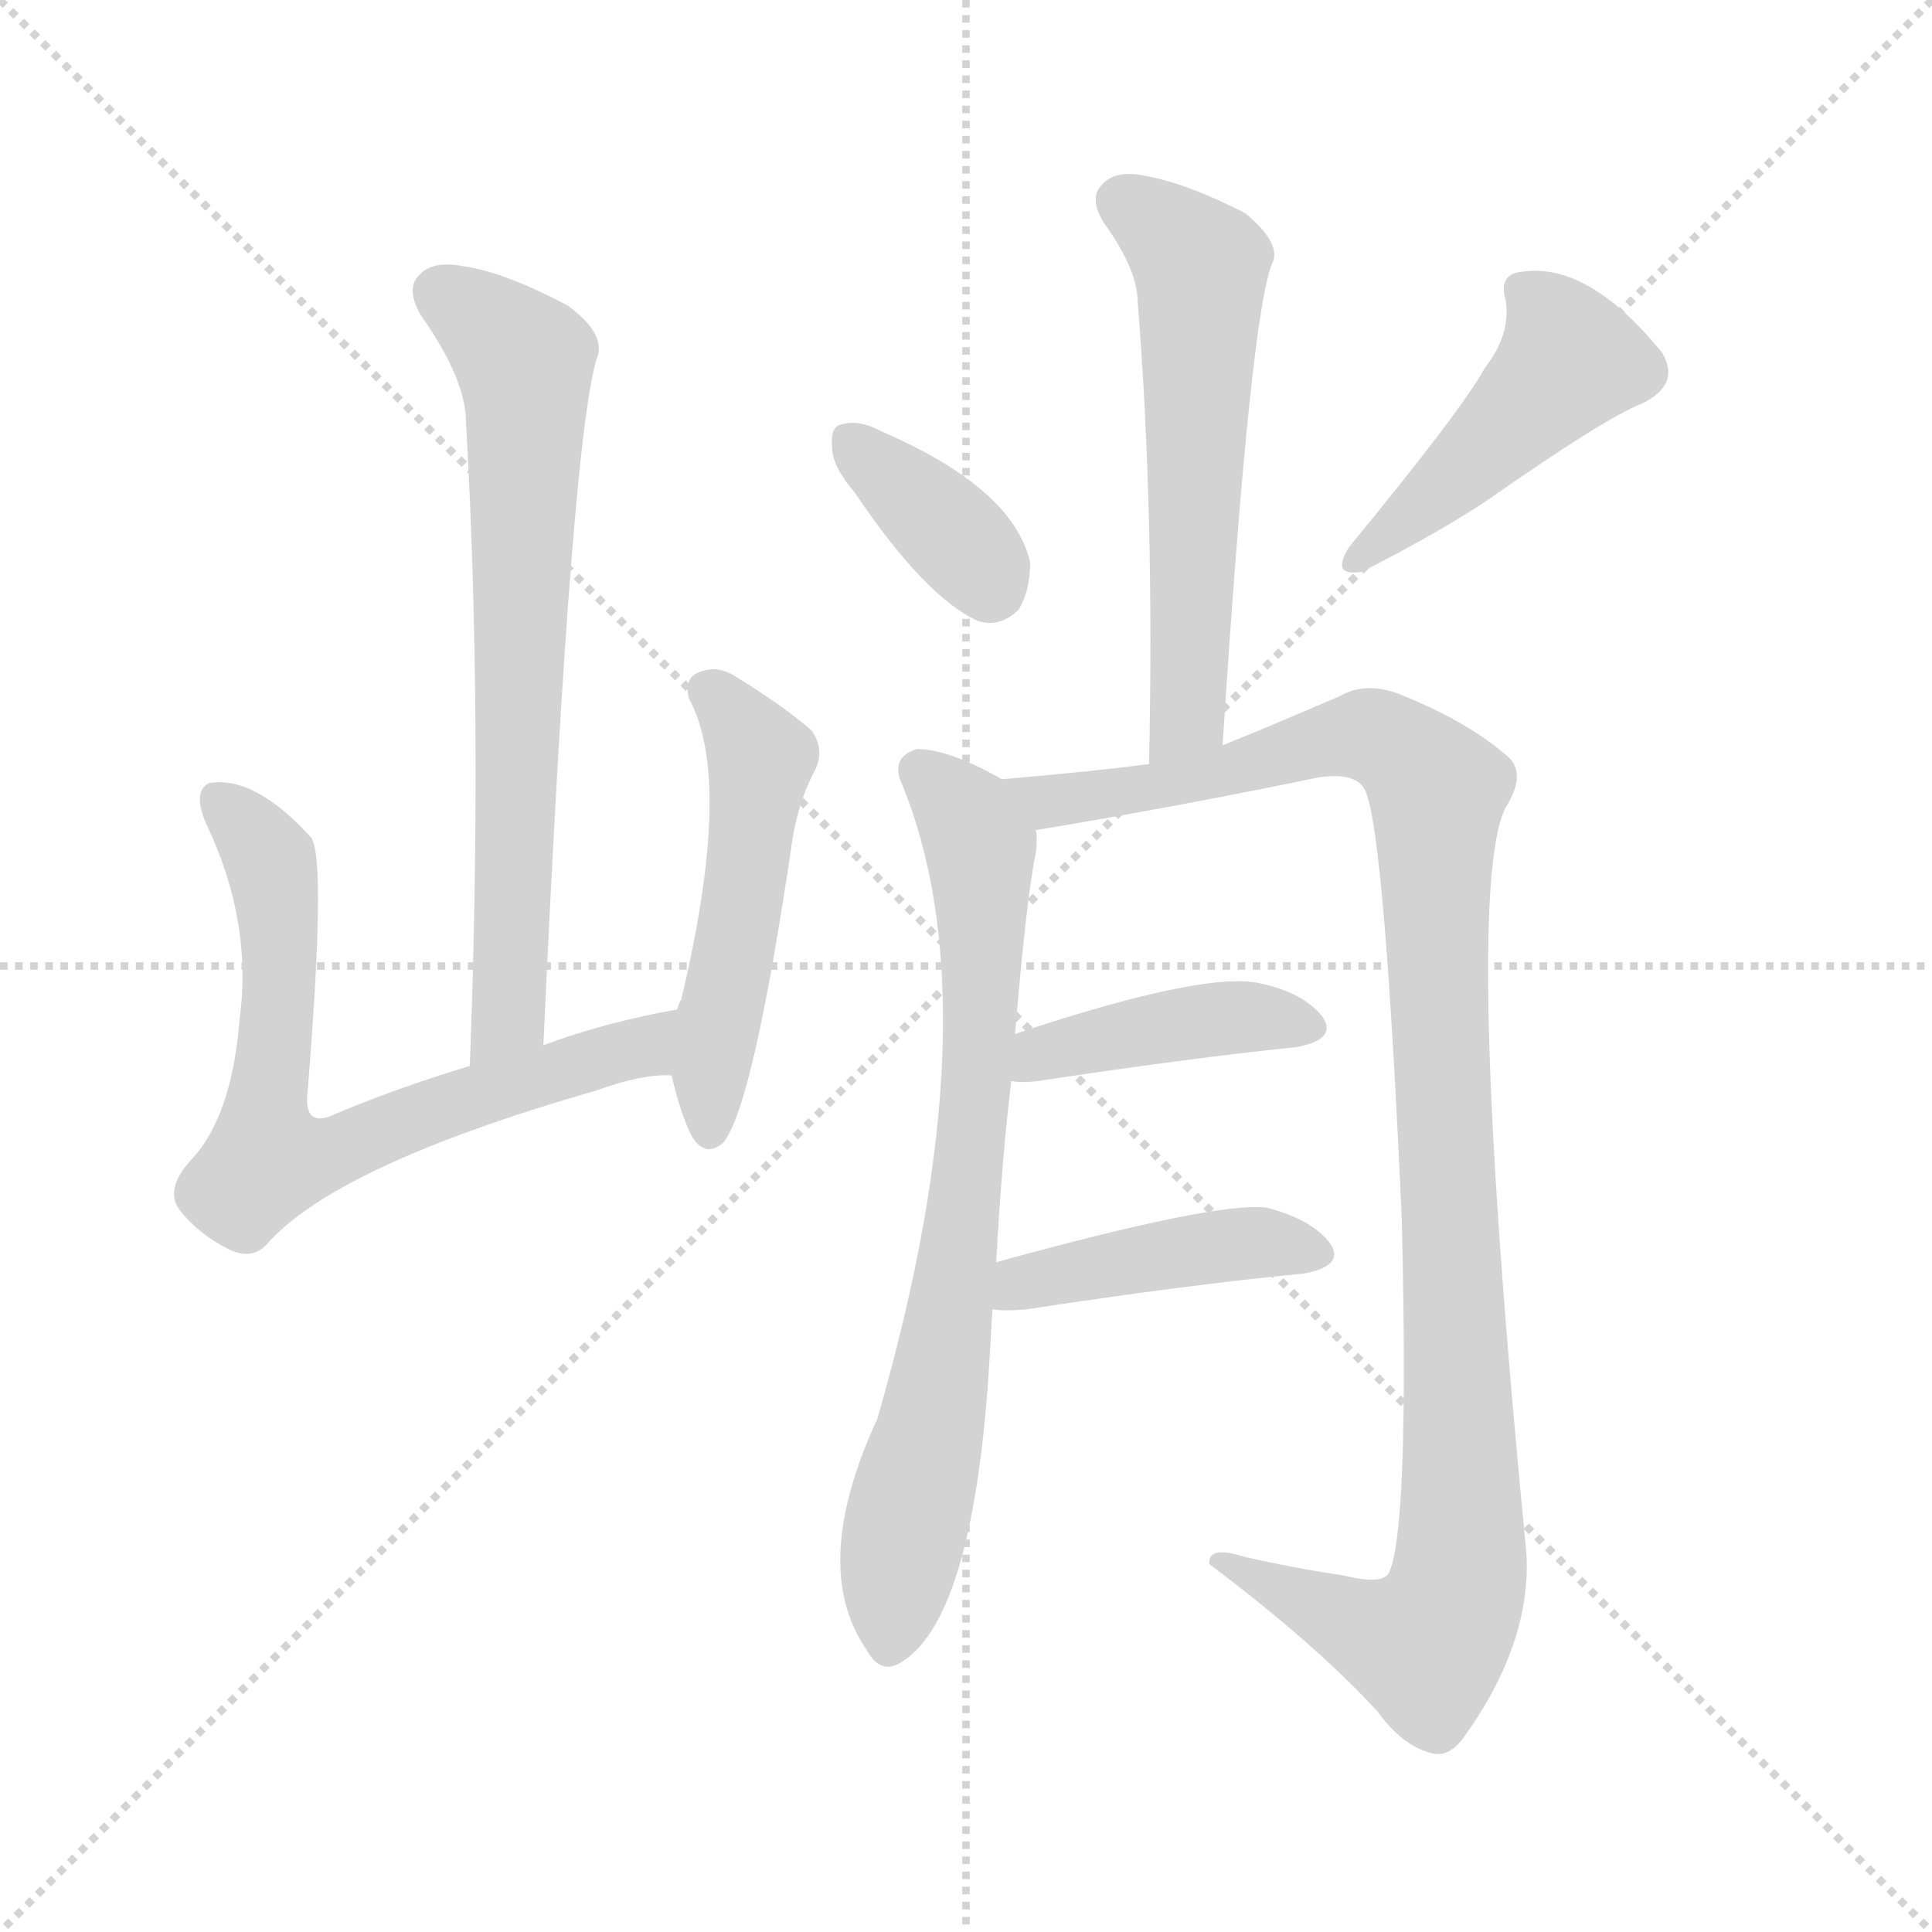
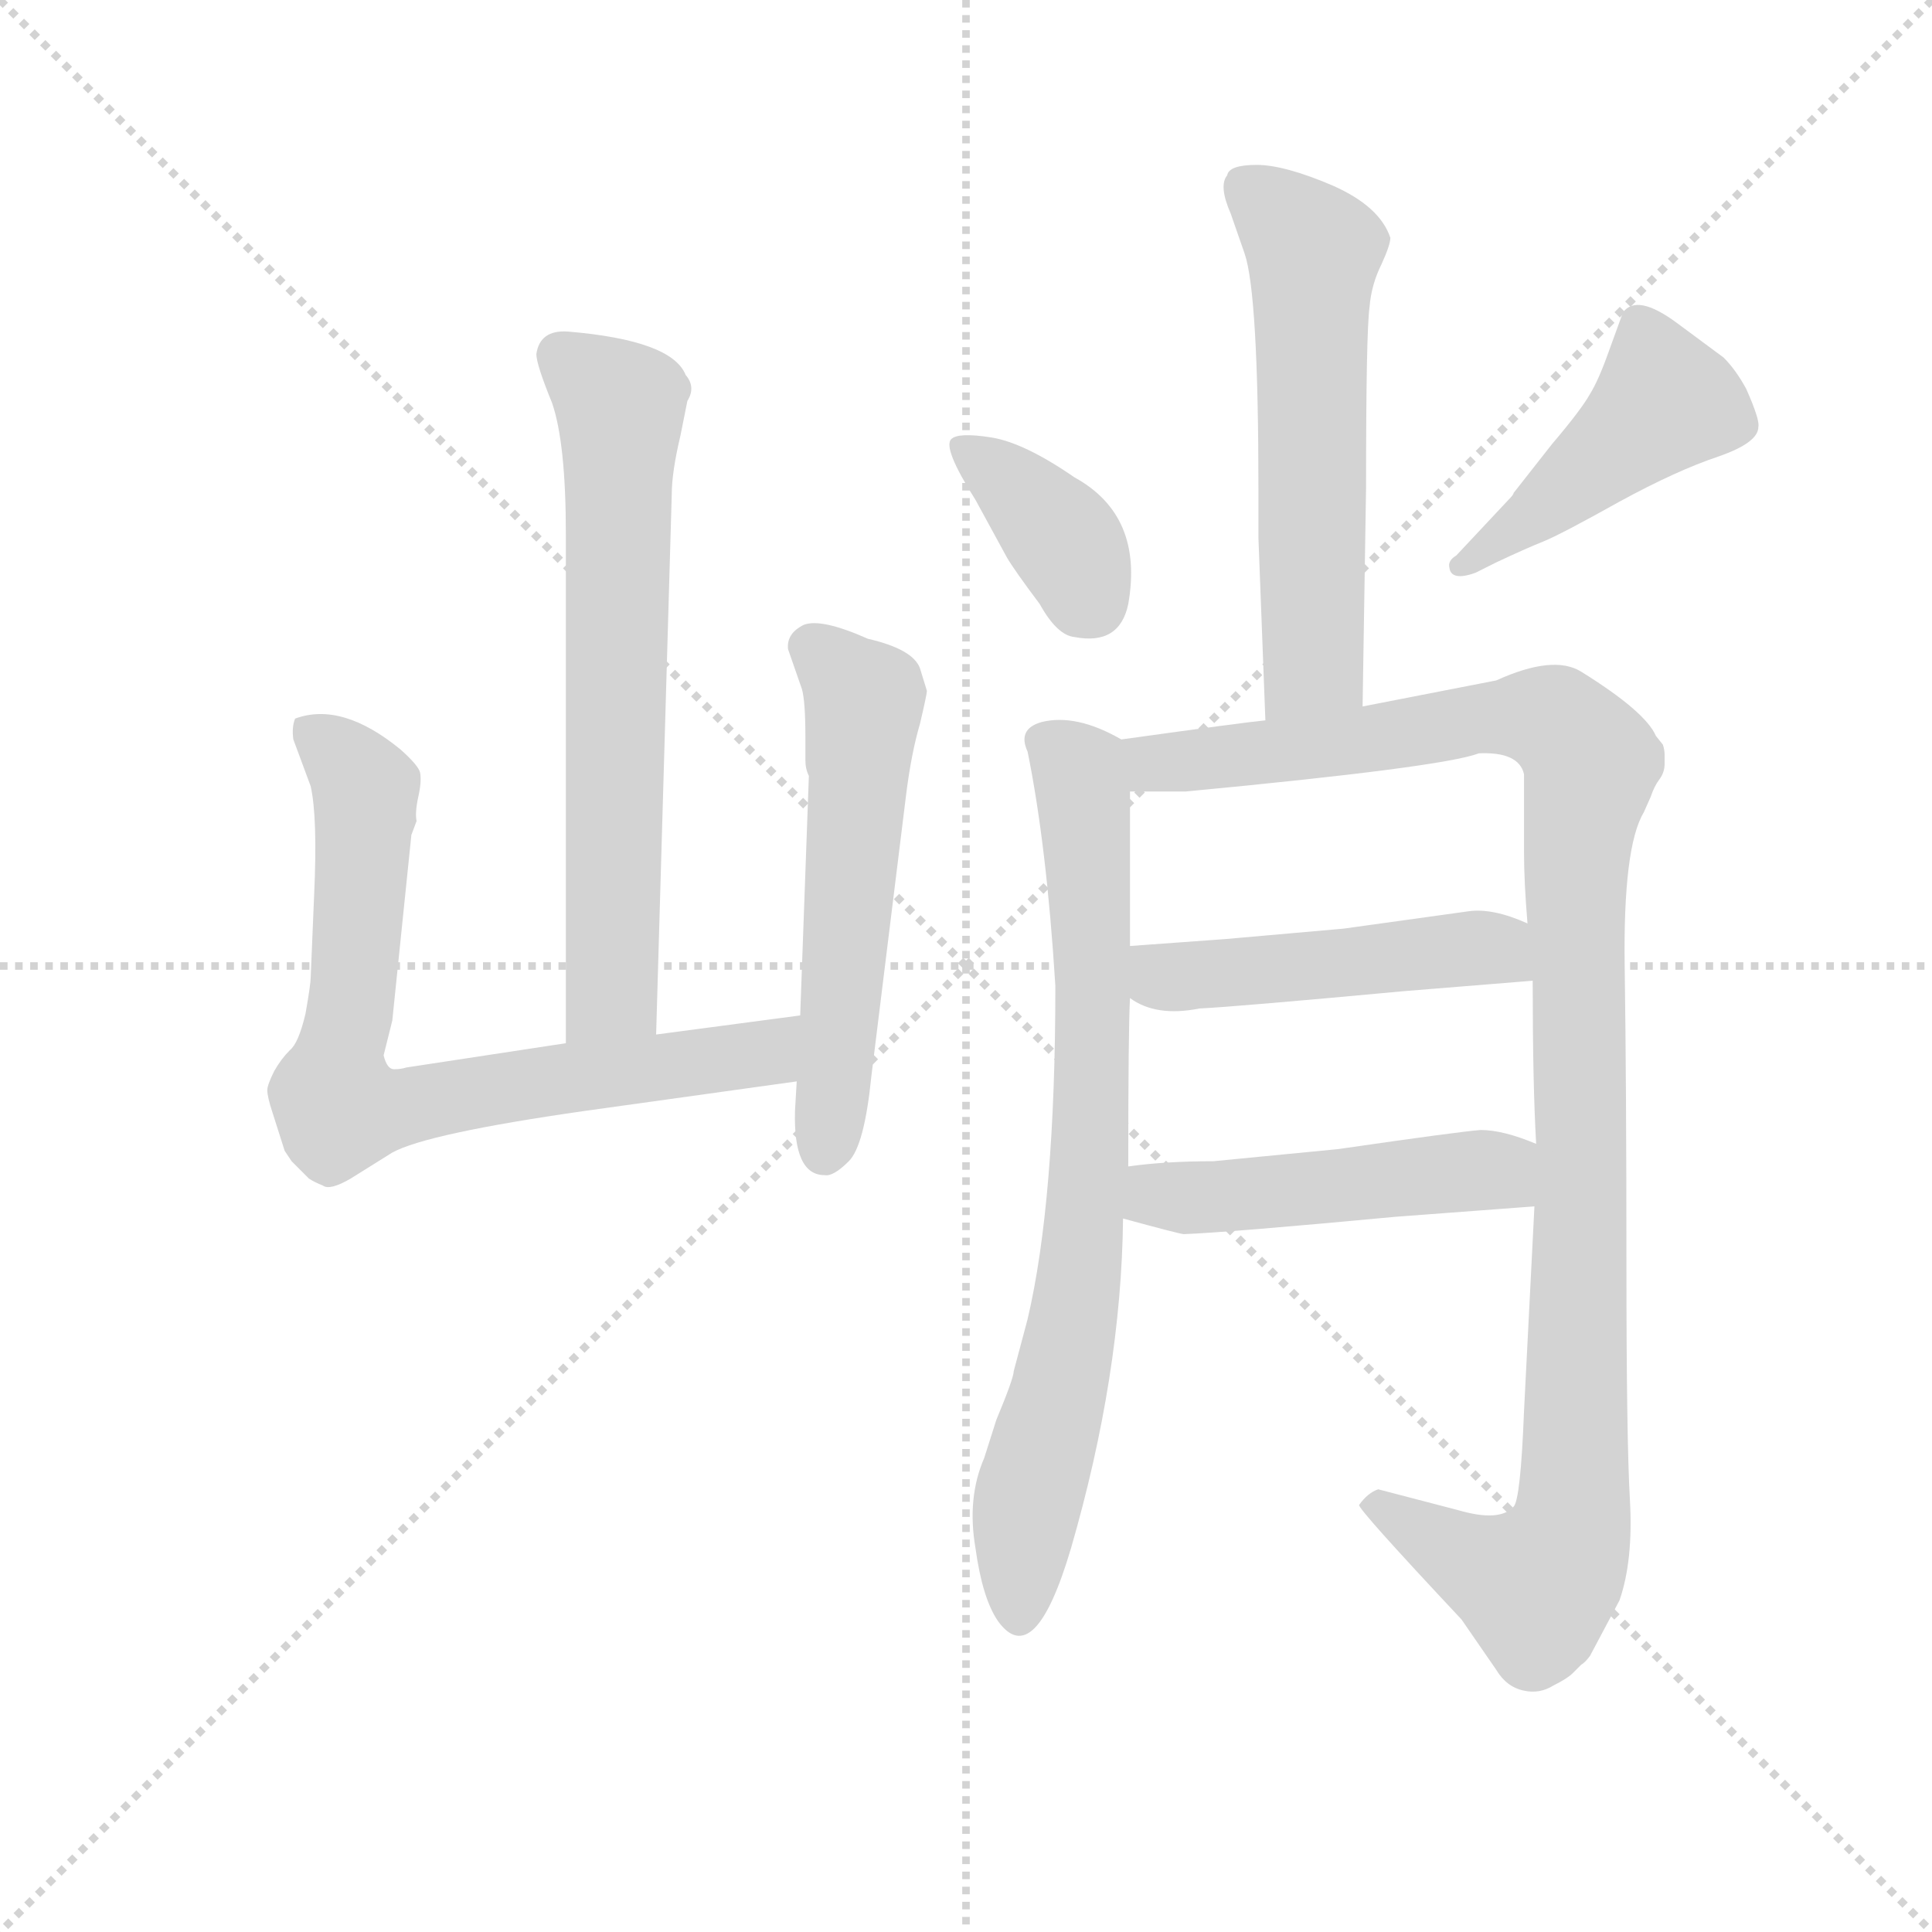
<svg xmlns="http://www.w3.org/2000/svg" version="1.1" viewBox="0 0 1024 1024">
  <g stroke="lightgray" stroke-dasharray="1,1" stroke-width="1" transform="scale(4, 4)">
    <line x1="0" y1="0" x2="256" y2="256" />
    <line x1="256" y1="0" x2="0" y2="256" />
    <line x1="128" y1="0" x2="128" y2="256" />
    <line x1="0" y1="128" x2="256" y2="128" />
  </g>
-   <g transform="scale(1, -1) translate(0, -900)">
+   <g transform="scale(0.92, -0.92) translate(60, -830)">
    <style type="text/css">
      
        @keyframes keyframes0 {
          from {
            stroke: blue;
-             stroke-dashoffset: 686;
-             stroke-width: 128;
-           }
-           69% {
+             stroke-dashoffset: 668;
+             stroke-width: 128;
+           }
+           68% {
            animation-timing-function: step-end;
            stroke: blue;
            stroke-dashoffset: 0;
            stroke-width: 128;
          }
          to {
            stroke: black;
            stroke-width: 1024;
          }
        }
        #make-me-a-hanzi-animation-0 {
-           animation: keyframes0 0.808s both;
+           animation: keyframes0 0.794s both;
          animation-delay: 0s;
          animation-timing-function: linear;
        }
      
        @keyframes keyframes1 {
          from {
            stroke: blue;
-             stroke-dashoffset: 681;
-             stroke-width: 128;
-           }
-           69% {
+             stroke-dashoffset: 755;
+             stroke-width: 128;
+           }
+           71% {
            animation-timing-function: step-end;
            stroke: blue;
            stroke-dashoffset: 0;
            stroke-width: 128;
          }
          to {
            stroke: black;
            stroke-width: 1024;
          }
        }
        #make-me-a-hanzi-animation-1 {
-           animation: keyframes1 0.804s both;
-           animation-delay: 0.808s;
+           animation: keyframes1 0.864s both;
+           animation-delay: 0.794s;
          animation-timing-function: linear;
        }
      
        @keyframes keyframes2 {
          from {
            stroke: blue;
-             stroke-dashoffset: 499;
-             stroke-width: 128;
-           }
-           62% {
+             stroke-dashoffset: 561;
+             stroke-width: 128;
+           }
+           65% {
            animation-timing-function: step-end;
            stroke: blue;
            stroke-dashoffset: 0;
            stroke-width: 128;
          }
          to {
            stroke: black;
            stroke-width: 1024;
          }
        }
        #make-me-a-hanzi-animation-2 {
-           animation: keyframes2 0.656s both;
-           animation-delay: 1.612s;
+           animation: keyframes2 0.707s both;
+           animation-delay: 1.658s;
          animation-timing-function: linear;
        }
      
        @keyframes keyframes3 {
          from {
            stroke: blue;
-             stroke-dashoffset: 571;
+             stroke-dashoffset: 580;
            stroke-width: 128;
          }
          65% {
            animation-timing-function: step-end;
            stroke: blue;
            stroke-dashoffset: 0;
            stroke-width: 128;
          }
          to {
            stroke: black;
            stroke-width: 1024;
          }
        }
        #make-me-a-hanzi-animation-3 {
-           animation: keyframes3 0.715s both;
-           animation-delay: 2.269s;
+           animation: keyframes3 0.722s both;
+           animation-delay: 2.365s;
          animation-timing-function: linear;
        }
      
        @keyframes keyframes4 {
          from {
            stroke: blue;
-             stroke-dashoffset: 363;
-             stroke-width: 128;
-           }
-           54% {
+             stroke-dashoffset: 374;
+             stroke-width: 128;
+           }
+           55% {
            animation-timing-function: step-end;
            stroke: blue;
            stroke-dashoffset: 0;
            stroke-width: 128;
          }
          to {
            stroke: black;
            stroke-width: 1024;
          }
        }
        #make-me-a-hanzi-animation-4 {
-           animation: keyframes4 0.545s both;
-           animation-delay: 2.983s;
+           animation: keyframes4 0.554s both;
+           animation-delay: 3.087s;
          animation-timing-function: linear;
        }
      
        @keyframes keyframes5 {
          from {
            stroke: blue;
-             stroke-dashoffset: 448;
+             stroke-dashoffset: 451;
            stroke-width: 128;
          }
          59% {
            animation-timing-function: step-end;
            stroke: blue;
            stroke-dashoffset: 0;
            stroke-width: 128;
          }
          to {
            stroke: black;
            stroke-width: 1024;
          }
        }
        #make-me-a-hanzi-animation-5 {
-           animation: keyframes5 0.615s both;
-           animation-delay: 3.529s;
+           animation: keyframes5 0.617s both;
+           animation-delay: 3.641s;
          animation-timing-function: linear;
        }
      
        @keyframes keyframes6 {
          from {
            stroke: blue;
-             stroke-dashoffset: 735;
-             stroke-width: 128;
-           }
-           71% {
+             stroke-dashoffset: 773;
+             stroke-width: 128;
+           }
+           72% {
            animation-timing-function: step-end;
            stroke: blue;
            stroke-dashoffset: 0;
            stroke-width: 128;
          }
          to {
            stroke: black;
            stroke-width: 1024;
          }
        }
        #make-me-a-hanzi-animation-6 {
-           animation: keyframes6 0.848s both;
-           animation-delay: 4.143s;
+           animation: keyframes6 0.879s both;
+           animation-delay: 4.258s;
          animation-timing-function: linear;
        }
      
        @keyframes keyframes7 {
          from {
            stroke: blue;
-             stroke-dashoffset: 1069;
+             stroke-dashoffset: 1120;
            stroke-width: 128;
          }
          78% {
            animation-timing-function: step-end;
            stroke: blue;
            stroke-dashoffset: 0;
            stroke-width: 128;
          }
          to {
            stroke: black;
            stroke-width: 1024;
          }
        }
        #make-me-a-hanzi-animation-7 {
-           animation: keyframes7 1.12s both;
-           animation-delay: 4.991s;
+           animation: keyframes7 1.161s both;
+           animation-delay: 5.137s;
          animation-timing-function: linear;
        }
      
        @keyframes keyframes8 {
          from {
            stroke: blue;
-             stroke-dashoffset: 410;
-             stroke-width: 128;
-           }
-           57% {
+             stroke-dashoffset: 483;
+             stroke-width: 128;
+           }
+           61% {
            animation-timing-function: step-end;
            stroke: blue;
            stroke-dashoffset: 0;
            stroke-width: 128;
          }
          to {
            stroke: black;
            stroke-width: 1024;
          }
        }
        #make-me-a-hanzi-animation-8 {
-           animation: keyframes8 0.584s both;
-           animation-delay: 6.111s;
+           animation: keyframes8 0.643s both;
+           animation-delay: 6.299s;
          animation-timing-function: linear;
        }
      
        @keyframes keyframes9 {
          from {
            stroke: blue;
-             stroke-dashoffset: 427;
-             stroke-width: 128;
-           }
-           58% {
+             stroke-dashoffset: 485;
+             stroke-width: 128;
+           }
+           61% {
            animation-timing-function: step-end;
            stroke: blue;
            stroke-dashoffset: 0;
            stroke-width: 128;
          }
          to {
            stroke: black;
            stroke-width: 1024;
          }
        }
        #make-me-a-hanzi-animation-9 {
-           animation: keyframes9 0.597s both;
-           animation-delay: 6.695s;
+           animation: keyframes9 0.645s both;
+           animation-delay: 6.942s;
          animation-timing-function: linear;
        }
      
    </style>
-     <path d="M 288 346 Q 303 674 317 712 Q 320 724 301 738 Q 267 756 245 759 Q 229 762 222 754 Q 215 747 223 733 Q 247 699 247 676 Q 256 519 249 335 C 248 305 287 316 288 346 Z" fill="lightgray" />
-     <path d="M 359 365 Q 320 358 288 346 L 249 335 Q 209 323 174 308 Q 161 304 163 321 Q 173 444 165 456 Q 135 489 111 485 Q 102 481 109 464 Q 134 412 127 360 Q 123 309 102 286 Q 87 270 95 259 Q 105 246 121 238 Q 133 232 141 240 Q 177 282 316 322 Q 341 331 356 330 C 386 332 388 371 359 365 Z" fill="lightgray" />
-     <path d="M 356 330 Q 360 312 366 299 Q 373 286 383 294 Q 399 312 420 455 Q 423 474 431 490 Q 438 502 430 513 Q 415 526 389 542 Q 379 548 369 543 Q 363 540 365 530 Q 389 487 361 370 Q 360 369 359 365 L 356 330 Z" fill="lightgray" />
-     <path d="M 648 505 Q 663 739 675 762 Q 678 772 660 787 Q 629 803 606 807 Q 591 810 584 802 Q 577 795 585 782 Q 603 757 603 740 Q 612 628 609 495 C 608 465 646 475 648 505 Z" fill="lightgray" />
-     <path d="M 453 639 Q 490 584 518 571 Q 530 567 540 577 Q 546 587 546 602 Q 537 641 468 671 Q 455 678 446 675 Q 440 674 441 663 Q 441 653 453 639 Z" fill="lightgray" />
-     <path d="M 787 705 Q 775 683 715 610 Q 705 594 722 597 Q 765 619 790 636 Q 850 678 870 686 Q 891 696 881 713 Q 842 761 807 756 Q 794 755 798 741 Q 801 723 787 705 Z" fill="lightgray" />
-     <path d="M 528 231 Q 531 286 536 327 L 538 352 Q 544 424 549 448 Q 550 455 549 460 C 550 477 550 477 531 487 Q 503 503 486 503 Q 473 499 477 487 Q 528 366 465 148 Q 429 70 459 26 Q 466 13 476 18 Q 515 39 524 172 Q 525 190 526 206 L 528 231 Z" fill="lightgray" />
-     <path d="M 549 460 Q 627 473 699 488 Q 720 491 724 480 Q 734 455 743 253 Q 747 88 736 66 Q 732 60 712 65 Q 685 69 659 75 Q 640 81 641 71 Q 698 28 730 -7 Q 743 -25 758 -29 Q 767 -32 775 -22 Q 812 29 809 77 Q 775 426 798 472 Q 810 491 798 500 Q 777 518 742 532 Q 724 539 710 531 Q 673 515 648 505 L 609 495 Q 578 491 531 487 C 501 484 519 455 549 460 Z" fill="lightgray" />
-     <path d="M 536 327 Q 542 326 550 327 Q 629 339 687 345 Q 709 349 701 361 Q 691 374 667 379 Q 637 385 538 352 C 510 343 506 330 536 327 Z" fill="lightgray" />
-     <path d="M 526 206 Q 533 205 544 206 Q 629 219 691 225 Q 713 229 705 241 Q 695 254 671 260 Q 644 263 528 231 C 499 223 496 208 526 206 Z" fill="lightgray" />
+     <path d="M 318 234 L 327 545 Q 327 558 332 579 L 336 599 Q 341 607 335 614 Q 327 634 267 639 Q 251 640 249 626 Q 249 620 258 598 Q 266 575 266 522 L 266 229 C 266 199 317 204 318 234 Z" fill="lightgray" />
+     <path d="M 161 222 L 166 242 L 177 349 L 180 357 Q 179 362 181 371 Q 183 380 182 385 Q 181 389 171 398 Q 137 426 110 416 Q 108 411 109 404 L 119 377 Q 123 359 121 315 L 119 267 Q 119 263 116 246 Q 112 229 107 225 Q 102 220 98 213 Q 94 205 94 202 Q 94 198 97 189 L 104 167 L 108 161 L 118 151 Q 121 149 126 147 Q 130 144 142 151 L 166 166 Q 186 177 277 190 L 399 207 C 429 211 431 249 401 245 L 318 234 L 266 229 L 174 215 Q 171 214 167 214 Q 163 214 161 222 Z" fill="lightgray" />
+     <path d="M 399 207 L 398 190 Q 397 153 415 153 Q 420 152 429 161 Q 438 170 442 210 L 462 372 Q 465 396 470 413 Q 474 430 474 432 L 470 445 Q 466 456 440 462 Q 413 474 403 470 Q 393 465 394 456 L 402 433 Q 404 426 404 405 L 404 392 Q 404 387 406 383 L 401 245 L 399 207 Z" fill="lightgray" />
+     <path d="M 725 423 L 727 549 Q 727 639 729 653 Q 730 666 736 678 Q 741 689 741 693 Q 735 711 708 723 Q 680 735 664 735 Q 648 735 647 729 Q 642 723 649 707 L 657 684 Q 665 661 665 547 L 665 520 L 669 415 C 670 385 725 393 725 423 Z" fill="lightgray" />
+     <path d="M 559 555 Q 530 575 511 578 Q 492 581 488 577 Q 483 572 502 542 L 520 509 Q 524 502 539 482 Q 549 464 559 463 Q 585 458 590 482 Q 599 533 559 555 Z" fill="lightgray" />
+     <path d="M 953 584 Q 954 588 946 606 Q 940 617 933 624 L 906 644 Q 883 661 875 650 L 867 628 Q 861 611 856 603 Q 851 594 834 574 L 812 546 Q 812 545 809 542 L 779 510 Q 774 507 775 503 Q 776 495 790 500 L 802 506 Q 819 514 829 518 Q 839 522 873 541 Q 906 559 930 567 Q 953 575 953 584 Z" fill="lightgray" />
+     <path d="M 514 12 L 507 -10 Q 497 -33 502 -62 Q 506 -91 515 -104 Q 536 -133 557 -62 Q 586 38 587 128 L 590 158 Q 590 237 591 255 L 591 285 L 591 374 C 591 402 591 402 586 404 Q 560 419 540 414 Q 526 410 532 397 Q 543 343 548 262 Q 548 138 532 70 L 524 40 Q 524 36 514 12 Z" fill="lightgray" />
+     <path d="M 824 135 L 818 17 Q 816 -34 812 -38 Q 804 -47 780 -40 L 734 -28 Q 728 -30 723 -37 Q 722 -39 782 -103 L 802 -132 Q 808 -142 818 -144 Q 827 -146 835 -141 Q 843 -137 846 -134 L 851 -129 Q 853 -128 856 -124 L 873 -92 Q 881 -69 879 -34 Q 877 1 877 103 Q 877 204 876 273 Q 875 342 887 362 L 891 371 Q 893 377 896 381 Q 899 385 899 390 L 899 395 Q 899 398 898 401 L 894 406 Q 888 420 851 443 Q 835 453 802 438 L 725 423 L 669 415 Q 658 414 586 404 C 556 400 561 374 591 374 L 623 374 Q 771 388 792 396 Q 815 397 818 384 L 818 339 Q 818 322 820 298 L 823 265 Q 823 205 825 171 L 824 135 Z" fill="lightgray" />
+     <path d="M 820 298 Q 800 307 786 305 L 714 295 L 646 289 L 591 285 C 561 283 565 270 591 255 Q 606 244 631 249 Q 652 250 749 259 L 823 265 C 853 267 848 287 820 298 Z" fill="lightgray" />
+     <path d="M 587 128 Q 620 119 622 119 Q 648 120 744 129 L 824 135 C 854 137 853 160 825 171 Q 806 179 793 179 Q 780 178 711 168 L 639 161 Q 611 161 590 158 C 560 154 558 136 587 128 Z" fill="lightgray" />
    <clipPath id="make-me-a-hanzi-clip-0">
-       <path d="M 288 346 Q 303 674 317 712 Q 320 724 301 738 Q 267 756 245 759 Q 229 762 222 754 Q 215 747 223 733 Q 247 699 247 676 Q 256 519 249 335 C 248 305 287 316 288 346 Z" />
-     </clipPath>
-     <path clip-path="url(#make-me-a-hanzi-clip-0)" d="M 233 745 L 277 710 L 279 699 L 271 363 L 254 343" fill="none" id="make-me-a-hanzi-animation-0" stroke-dasharray="558 1116" stroke-linecap="round" />
+       <path d="M 318 234 L 327 545 Q 327 558 332 579 L 336 599 Q 341 607 335 614 Q 327 634 267 639 Q 251 640 249 626 Q 249 620 258 598 Q 266 575 266 522 L 266 229 C 266 199 317 204 318 234 Z" />
+     </clipPath>
+     <path clip-path="url(#make-me-a-hanzi-clip-0)" d="M 264 625 L 297 596 L 293 258 L 272 237" fill="none" id="make-me-a-hanzi-animation-0" stroke-dasharray="540 1080" stroke-linecap="round" />
    <clipPath id="make-me-a-hanzi-clip-1">
-       <path d="M 359 365 Q 320 358 288 346 L 249 335 Q 209 323 174 308 Q 161 304 163 321 Q 173 444 165 456 Q 135 489 111 485 Q 102 481 109 464 Q 134 412 127 360 Q 123 309 102 286 Q 87 270 95 259 Q 105 246 121 238 Q 133 232 141 240 Q 177 282 316 322 Q 341 331 356 330 C 386 332 388 371 359 365 Z" />
-     </clipPath>
-     <path clip-path="url(#make-me-a-hanzi-clip-1)" d="M 117 476 L 143 445 L 146 429 L 148 360 L 141 289 L 154 285 L 182 291 L 216 307 L 335 343 L 352 360" fill="none" id="make-me-a-hanzi-animation-1" stroke-dasharray="553 1106" stroke-linecap="round" />
+       <path d="M 161 222 L 166 242 L 177 349 L 180 357 Q 179 362 181 371 Q 183 380 182 385 Q 181 389 171 398 Q 137 426 110 416 Q 108 411 109 404 L 119 377 Q 123 359 121 315 L 119 267 Q 119 263 116 246 Q 112 229 107 225 Q 102 220 98 213 Q 94 205 94 202 Q 94 198 97 189 L 104 167 L 108 161 L 118 151 Q 121 149 126 147 Q 130 144 142 151 L 166 166 Q 186 177 277 190 L 399 207 C 429 211 431 249 401 245 L 318 234 L 266 229 L 174 215 Q 171 214 167 214 Q 163 214 161 222 Z" />
+     </clipPath>
+     <path clip-path="url(#make-me-a-hanzi-clip-1)" d="M 118 409 L 147 382 L 151 366 L 143 252 L 133 213 L 136 192 L 169 191 L 374 222 L 395 239" fill="none" id="make-me-a-hanzi-animation-1" stroke-dasharray="627 1254" stroke-linecap="round" />
    <clipPath id="make-me-a-hanzi-clip-2">
-       <path d="M 356 330 Q 360 312 366 299 Q 373 286 383 294 Q 399 312 420 455 Q 423 474 431 490 Q 438 502 430 513 Q 415 526 389 542 Q 379 548 369 543 Q 363 540 365 530 Q 389 487 361 370 Q 360 369 359 365 L 356 330 Z" />
-     </clipPath>
-     <path clip-path="url(#make-me-a-hanzi-clip-2)" d="M 376 534 L 403 496 L 376 301" fill="none" id="make-me-a-hanzi-animation-2" stroke-dasharray="371 742" stroke-linecap="round" />
+       <path d="M 399 207 L 398 190 Q 397 153 415 153 Q 420 152 429 161 Q 438 170 442 210 L 462 372 Q 465 396 470 413 Q 474 430 474 432 L 470 445 Q 466 456 440 462 Q 413 474 403 470 Q 393 465 394 456 L 402 433 Q 404 426 404 405 L 404 392 Q 404 387 406 383 L 401 245 L 399 207 Z" />
+     </clipPath>
+     <path clip-path="url(#make-me-a-hanzi-clip-2)" d="M 407 457 L 438 427 L 415 166" fill="none" id="make-me-a-hanzi-animation-2" stroke-dasharray="433 866" stroke-linecap="round" />
    <clipPath id="make-me-a-hanzi-clip-3">
-       <path d="M 648 505 Q 663 739 675 762 Q 678 772 660 787 Q 629 803 606 807 Q 591 810 584 802 Q 577 795 585 782 Q 603 757 603 740 Q 612 628 609 495 C 608 465 646 475 648 505 Z" />
-     </clipPath>
-     <path clip-path="url(#make-me-a-hanzi-clip-3)" d="M 595 793 L 636 759 L 632 546 L 630 523 L 614 503" fill="none" id="make-me-a-hanzi-animation-3" stroke-dasharray="443 886" stroke-linecap="round" />
+       <path d="M 725 423 L 727 549 Q 727 639 729 653 Q 730 666 736 678 Q 741 689 741 693 Q 735 711 708 723 Q 680 735 664 735 Q 648 735 647 729 Q 642 723 649 707 L 657 684 Q 665 661 665 547 L 665 520 L 669 415 C 670 385 725 393 725 423 Z" />
+     </clipPath>
+     <path clip-path="url(#make-me-a-hanzi-clip-3)" d="M 658 722 L 697 685 L 697 448 L 675 423" fill="none" id="make-me-a-hanzi-animation-3" stroke-dasharray="452 904" stroke-linecap="round" />
    <clipPath id="make-me-a-hanzi-clip-4">
-       <path d="M 453 639 Q 490 584 518 571 Q 530 567 540 577 Q 546 587 546 602 Q 537 641 468 671 Q 455 678 446 675 Q 440 674 441 663 Q 441 653 453 639 Z" />
-     </clipPath>
-     <path clip-path="url(#make-me-a-hanzi-clip-4)" d="M 451 666 L 504 618 L 525 590" fill="none" id="make-me-a-hanzi-animation-4" stroke-dasharray="235 470" stroke-linecap="round" />
+       <path d="M 559 555 Q 530 575 511 578 Q 492 581 488 577 Q 483 572 502 542 L 520 509 Q 524 502 539 482 Q 549 464 559 463 Q 585 458 590 482 Q 599 533 559 555 Z" />
+     </clipPath>
+     <path clip-path="url(#make-me-a-hanzi-clip-4)" d="M 493 573 L 549 523 L 568 484" fill="none" id="make-me-a-hanzi-animation-4" stroke-dasharray="246 492" stroke-linecap="round" />
    <clipPath id="make-me-a-hanzi-clip-5">
-       <path d="M 787 705 Q 775 683 715 610 Q 705 594 722 597 Q 765 619 790 636 Q 850 678 870 686 Q 891 696 881 713 Q 842 761 807 756 Q 794 755 798 741 Q 801 723 787 705 Z" />
-     </clipPath>
-     <path clip-path="url(#make-me-a-hanzi-clip-5)" d="M 806 746 L 826 726 L 832 709 L 727 608" fill="none" id="make-me-a-hanzi-animation-5" stroke-dasharray="320 640" stroke-linecap="round" />
+       <path d="M 953 584 Q 954 588 946 606 Q 940 617 933 624 L 906 644 Q 883 661 875 650 L 867 628 Q 861 611 856 603 Q 851 594 834 574 L 812 546 Q 812 545 809 542 L 779 510 Q 774 507 775 503 Q 776 495 790 500 L 802 506 Q 819 514 829 518 Q 839 522 873 541 Q 906 559 930 567 Q 953 575 953 584 Z" />
+     </clipPath>
+     <path clip-path="url(#make-me-a-hanzi-clip-5)" d="M 941 586 L 899 599 L 783 503" fill="none" id="make-me-a-hanzi-animation-5" stroke-dasharray="323 646" stroke-linecap="round" />
    <clipPath id="make-me-a-hanzi-clip-6">
-       <path d="M 528 231 Q 531 286 536 327 L 538 352 Q 544 424 549 448 Q 550 455 549 460 C 550 477 550 477 531 487 Q 503 503 486 503 Q 473 499 477 487 Q 528 366 465 148 Q 429 70 459 26 Q 466 13 476 18 Q 515 39 524 172 Q 525 190 526 206 L 528 231 Z" />
-     </clipPath>
-     <path clip-path="url(#make-me-a-hanzi-clip-6)" d="M 487 492 L 511 470 L 520 449 L 520 363 L 498 162 L 471 29" fill="none" id="make-me-a-hanzi-animation-6" stroke-dasharray="607 1214" stroke-linecap="round" />
+       <path d="M 514 12 L 507 -10 Q 497 -33 502 -62 Q 506 -91 515 -104 Q 536 -133 557 -62 Q 586 38 587 128 L 590 158 Q 590 237 591 255 L 591 285 L 591 374 C 591 402 591 402 586 404 Q 560 419 540 414 Q 526 410 532 397 Q 543 343 548 262 Q 548 138 532 70 L 524 40 Q 524 36 514 12 Z" />
+     </clipPath>
+     <path clip-path="url(#make-me-a-hanzi-clip-6)" d="M 541 403 L 557 392 L 564 377 L 569 189 L 558 67 L 532 -33 L 527 -100" fill="none" id="make-me-a-hanzi-animation-6" stroke-dasharray="645 1290" stroke-linecap="round" />
    <clipPath id="make-me-a-hanzi-clip-7">
-       <path d="M 549 460 Q 627 473 699 488 Q 720 491 724 480 Q 734 455 743 253 Q 747 88 736 66 Q 732 60 712 65 Q 685 69 659 75 Q 640 81 641 71 Q 698 28 730 -7 Q 743 -25 758 -29 Q 767 -32 775 -22 Q 812 29 809 77 Q 775 426 798 472 Q 810 491 798 500 Q 777 518 742 532 Q 724 539 710 531 Q 673 515 648 505 L 609 495 Q 578 491 531 487 C 501 484 519 455 549 460 Z" />
-     </clipPath>
-     <path clip-path="url(#make-me-a-hanzi-clip-7)" d="M 540 487 L 547 478 L 570 476 L 726 510 L 749 497 L 762 481 L 762 360 L 775 141 L 773 60 L 756 28 L 726 35 L 650 69" fill="none" id="make-me-a-hanzi-animation-7" stroke-dasharray="941 1882" stroke-linecap="round" />
+       <path d="M 824 135 L 818 17 Q 816 -34 812 -38 Q 804 -47 780 -40 L 734 -28 Q 728 -30 723 -37 Q 722 -39 782 -103 L 802 -132 Q 808 -142 818 -144 Q 827 -146 835 -141 Q 843 -137 846 -134 L 851 -129 Q 853 -128 856 -124 L 873 -92 Q 881 -69 879 -34 Q 877 1 877 103 Q 877 204 876 273 Q 875 342 887 362 L 891 371 Q 893 377 896 381 Q 899 385 899 390 L 899 395 Q 899 398 898 401 L 894 406 Q 888 420 851 443 Q 835 453 802 438 L 725 423 L 669 415 Q 658 414 586 404 C 556 400 561 374 591 374 L 623 374 Q 771 388 792 396 Q 815 397 818 384 L 818 339 Q 818 322 820 298 L 823 265 Q 823 205 825 171 L 824 135 Z" />
+     </clipPath>
+     <path clip-path="url(#make-me-a-hanzi-clip-7)" d="M 596 383 L 607 390 L 819 418 L 841 410 L 857 391 L 848 333 L 851 130 L 843 -56 L 825 -84 L 793 -74 L 730 -35" fill="none" id="make-me-a-hanzi-animation-7" stroke-dasharray="992 1984" stroke-linecap="round" />
    <clipPath id="make-me-a-hanzi-clip-8">
-       <path d="M 536 327 Q 542 326 550 327 Q 629 339 687 345 Q 709 349 701 361 Q 691 374 667 379 Q 637 385 538 352 C 510 343 506 330 536 327 Z" />
-     </clipPath>
-     <path clip-path="url(#make-me-a-hanzi-clip-8)" d="M 543 333 L 553 343 L 647 360 L 691 355" fill="none" id="make-me-a-hanzi-animation-8" stroke-dasharray="282 564" stroke-linecap="round" />
+       <path d="M 820 298 Q 800 307 786 305 L 714 295 L 646 289 L 591 285 C 561 283 565 270 591 255 Q 606 244 631 249 Q 652 250 749 259 L 823 265 C 853 267 848 287 820 298 Z" />
+     </clipPath>
+     <path clip-path="url(#make-me-a-hanzi-clip-8)" d="M 598 278 L 610 267 L 621 267 L 797 284 L 815 270" fill="none" id="make-me-a-hanzi-animation-8" stroke-dasharray="355 710" stroke-linecap="round" />
    <clipPath id="make-me-a-hanzi-clip-9">
-       <path d="M 526 206 Q 533 205 544 206 Q 629 219 691 225 Q 713 229 705 241 Q 695 254 671 260 Q 644 263 528 231 C 499 223 496 208 526 206 Z" />
-     </clipPath>
-     <path clip-path="url(#make-me-a-hanzi-clip-9)" d="M 530 212 L 543 222 L 632 238 L 673 242 L 695 235" fill="none" id="make-me-a-hanzi-animation-9" stroke-dasharray="299 598" stroke-linecap="round" />
+       <path d="M 587 128 Q 620 119 622 119 Q 648 120 744 129 L 824 135 C 854 137 853 160 825 171 Q 806 179 793 179 Q 780 178 711 168 L 639 161 Q 611 161 590 158 C 560 154 558 136 587 128 Z" />
+     </clipPath>
+     <path clip-path="url(#make-me-a-hanzi-clip-9)" d="M 597 150 L 616 140 L 657 141 L 792 156 L 802 155 L 817 141" fill="none" id="make-me-a-hanzi-animation-9" stroke-dasharray="357 714" stroke-linecap="round" />
  </g>
</svg>
